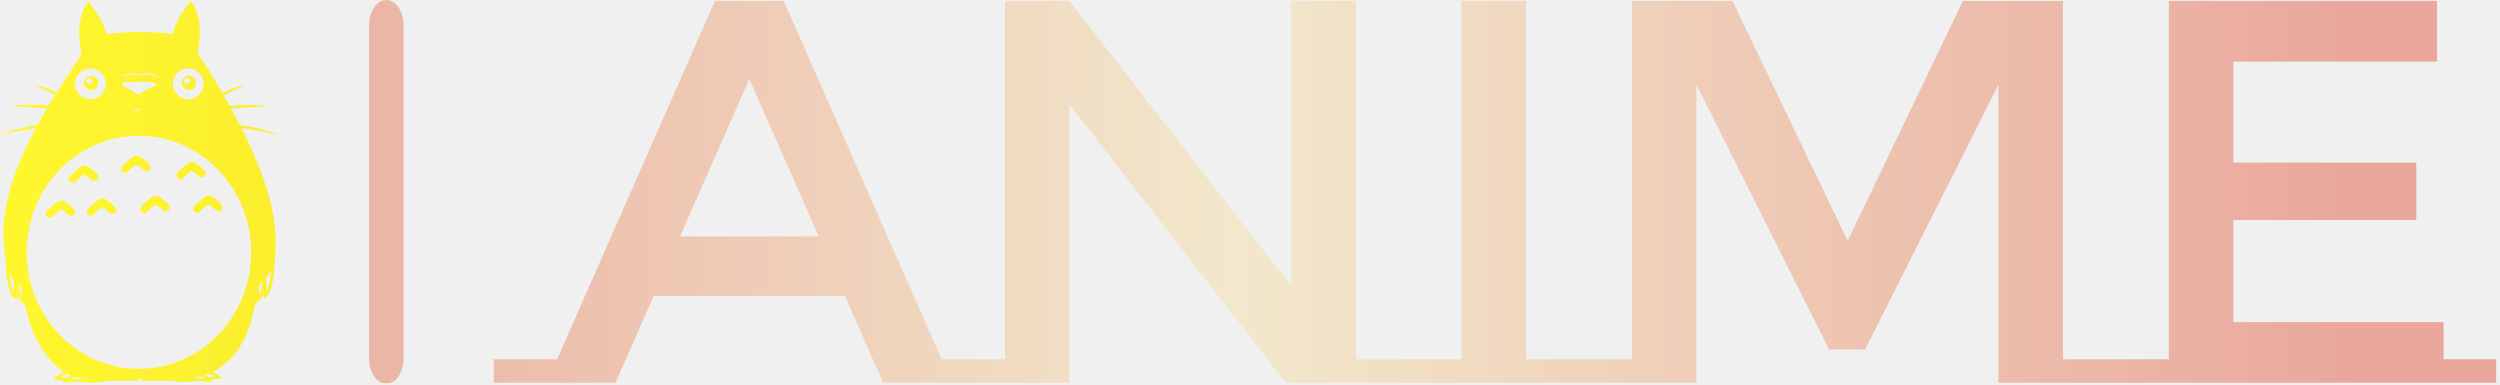
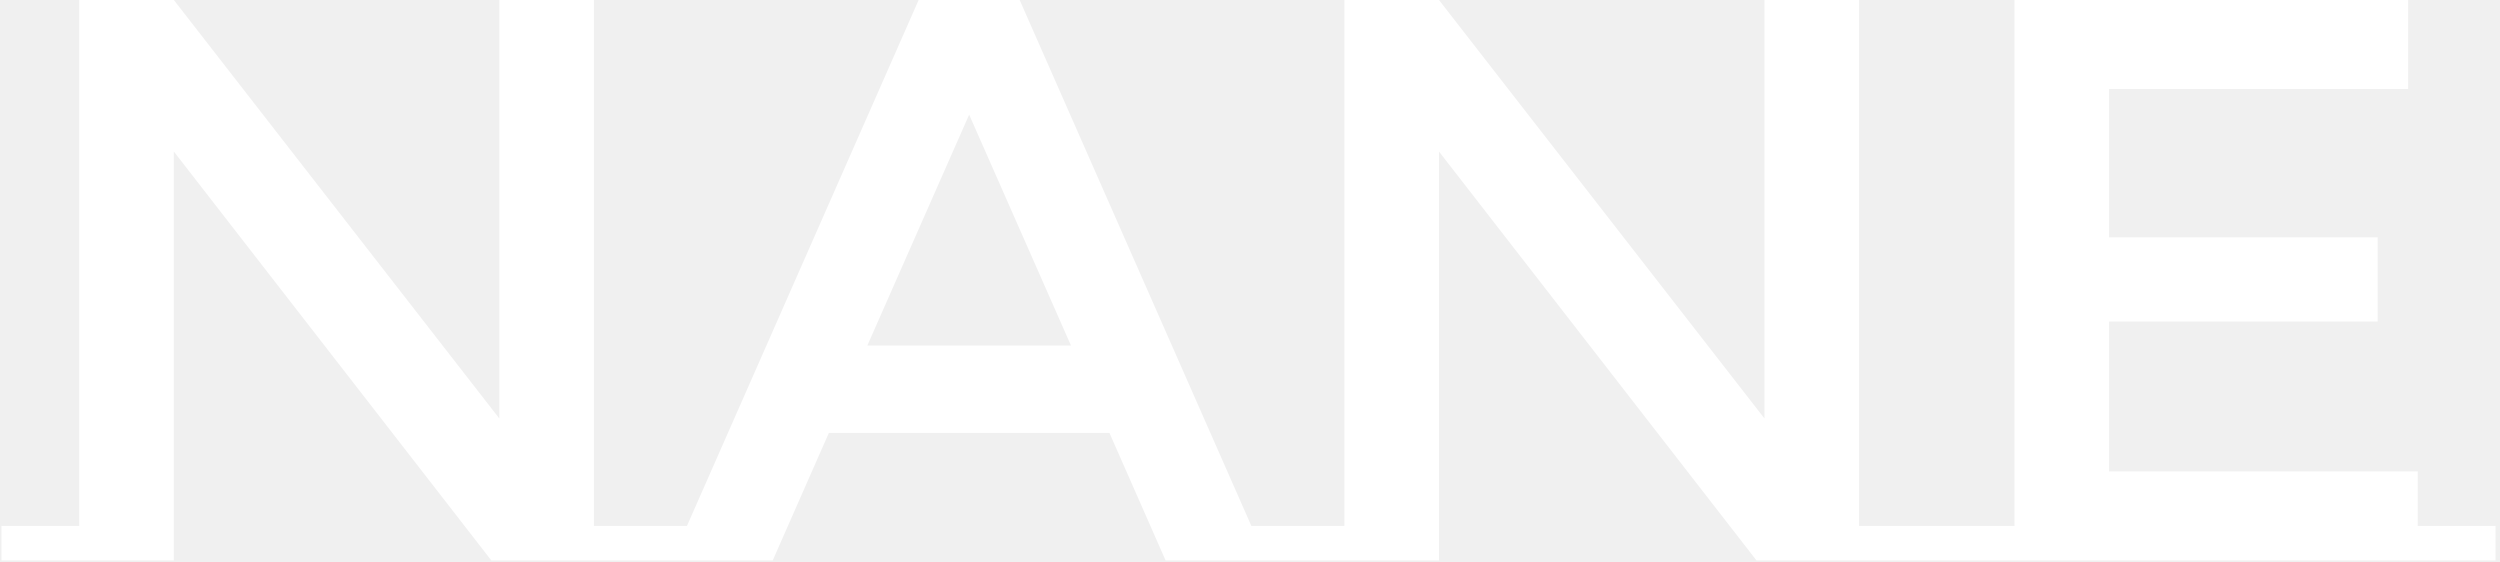
- <svg xmlns="http://www.w3.org/2000/svg" version="1.1" width="2000" height="308" viewBox="0 0 2000 308">
-   <g transform="matrix(1,0,0,1,-1.212121,-0.5147187)">
-     <svg viewBox="0 0 396 61" data-background-color="#111111" preserveAspectRatio="xMidYMid meet" height="308" width="2000">
-       <g id="tight-bounds" transform="matrix(1,0,0,1,0.24,0.101941)">
-         <svg viewBox="0 0 395.52 60.796" height="60.796" width="395.52">
+ <svg xmlns="http://www.w3.org/2000/svg" version="1.1" width="2000" height="449" viewBox="0 0 2000 449">
+   <g transform="matrix(1,0,0,1,-1.212121,-0.3328593)">
+     <svg viewBox="0 0 396 89" data-background-color="#111111" preserveAspectRatio="xMidYMid meet" height="449" width="2000">
+       <g id="tight-bounds" transform="matrix(1,0,0,1,0.24,0.06597878)">
+         <svg viewBox="0 0 395.52 88.868" height="88.868" width="395.52">
          <g>
-             <svg viewBox="0 0 492.939 75.771" height="60.796" width="395.52">
-               <g />
-               <g transform="matrix(1,0,0,1,97.41922,0.1884841)">
-                 <svg viewBox="0 0 395.52 75.394" height="75.394" width="395.52">
+             <svg viewBox="0 0 395.52 88.868" height="88.868" width="395.52">
+               <g>
+                 <svg viewBox="0 0 395.52 88.868" height="88.868" width="395.52">
                  <g id="textblocktransform">
-                     <svg viewBox="0 0 395.52 75.394" height="75.394" width="395.52" id="textblock">
+                     <svg viewBox="0 0 395.52 88.868" height="88.868" width="395.52" id="textblock">
                      <g>
-                         <svg viewBox="0 0 395.52 75.394" height="75.394" width="395.52">
+                         <svg viewBox="0 0 395.52 88.868" height="88.868" width="395.52">
                          <g transform="matrix(1,0,0,1,0,0)">
-                             <svg width="395.52" viewBox="-4.85 -34.95 183.34 34.95" height="75.394" data-palette-color="url(#17aba5b6-885b-4030-a1ea-e2a04c8eb0e7)" />
+                             <svg width="395.52" viewBox="0 -34.95 155.54 34.95" height="88.868" data-palette-color="#ffffff">
+                               <path d="M0-2.15L4.85-2.15 4.85-34.95 10.75-34.95 31.05-8.85 31.05-34.95 36.95-34.95 36.95-2.15 41.8-2.15 41.8 0 30.55 0 10.75-25.5 10.75 0 0 0 0-2.15ZM77.95-2.15L83.75-2.15 83.75 0 72.6 0 69.1-7.95 51.6-7.95 48.1 0 36.95 0 36.95-2.15 42.75-2.15 57.2-34.95 63.5-34.95 77.95-2.15ZM54-13.4L66.7-13.4 60.35-27.8 54-13.4ZM78.9-2.15L83.75-2.15 83.75-34.95 89.65-34.95 109.95-8.85 109.95-34.95 115.85-34.95 115.85-2.15 120.7-2.15 120.7 0 109.45 0 89.65-25.5 89.65 0 78.9 0 78.9-2.15ZM120.69-2.15L125.54-2.15 125.54-34.95 150.09-34.95 150.09-29.4 131.44-29.4 131.44-20.15 148.19-20.15 148.19-14.9 131.44-14.9 131.44-5.55 150.69-5.55 150.69-2.15 155.54-2.15 155.54 0 120.69 0 120.69-2.15Z" opacity="1" transform="matrix(1,0,0,1,0,0)" fill="#ffffff" class="wordmark-text-0" data-fill-palette-color="primary" id="text-0" />
+                             </svg>
                          </g>
                        </svg>
                      </g>
                    </svg>
                  </g>
                </svg>
              </g>
-               <g transform="matrix(1,0,0,1,0,0.1884841)">
-                 <svg viewBox="0 0 55.023 75.394" height="75.394" width="55.023">
-                   <g>
-                     <svg version="1.1" x="0" y="0" viewBox="5.117 4.861 65.944 90.358" enable-background="new 0 0 77 100" xml:space="preserve" height="75.394" width="55.023" class="icon-icon-0" data-fill-palette-color="accent" id="icon-0" />
-                   </g>
-                 </svg>
-               </g>
            </svg>
          </g>
          <defs />
-           <mask id="bb6ad564-68a2-4cca-b0ec-70295850b094">
-             <g id="SvgjsG1014">
-               <svg viewBox="0 0 395.52 60.796" height="60.796" width="395.52">
-                 <g>
-                   <svg viewBox="0 0 492.939 75.771" height="60.796" width="395.52">
-                     <g>
-                       <rect width="6.799" height="75.771" x="72.822" y="0" fill="white" opacity="1" stroke-width="0" stroke="transparent" fill-opacity="1" class="rect-r$-0" rx="1%" id="SvgjsRect1013" data-palette-color="url(#17aba5b6-885b-4030-a1ea-e2a04c8eb0e7)" />
-                     </g>
-                     <g transform="matrix(1,0,0,1,97.41922,0.1884841)">
-                       <svg viewBox="0 0 395.52 75.394" height="75.394" width="395.52">
-                         <g id="SvgjsG1012">
-                           <svg viewBox="0 0 395.52 75.394" height="75.394" width="395.52" id="SvgjsSvg1011">
-                             <g>
-                               <svg viewBox="0 0 395.52 75.394" height="75.394" width="395.52">
-                                 <g transform="matrix(1,0,0,1,0,0)">
-                                   <svg width="395.52" viewBox="-4.85 -34.95 183.34 34.95" height="75.394" data-palette-color="url(#17aba5b6-885b-4030-a1ea-e2a04c8eb0e7)">
-                                     <path d="M36.15-2.15L41.95-2.15 41.95 0 30.8 0 27.3-7.95 9.8-7.95 6.3 0-4.85 0-4.85-2.15 0.95-2.15 15.4-34.95 21.7-34.95 36.15-2.15ZM12.2-13.4L24.9-13.4 18.55-27.8 12.2-13.4ZM37.1-2.15L41.95-2.15 41.95-34.95 47.85-34.95 68.15-8.85 68.15-34.95 74.05-34.95 74.05-2.15 78.9-2.15 78.9 0 67.65 0 47.85-25.5 47.85 0 37.1 0 37.1-2.15ZM78.9-2.15L83.75-2.15 83.75-34.95 89.65-34.95 89.65-2.15 94.5-2.15 94.5 0 78.9 0 78.9-2.15ZM138.79-2.15L143.64-2.15 143.64 0 132.89 0 132.89-27.3 120.69-3.05 117.39-3.05 105.24-27.3 105.24 0 94.49 0 94.49-2.15 99.34-2.15 99.34-34.95 108.54-34.95 119.09-13 129.64-34.95 138.79-34.95 138.79-2.15ZM143.64-2.15L148.49-2.15 148.49-34.95 173.04-34.95 173.04-29.4 154.39-29.4 154.39-20.15 171.14-20.15 171.14-14.9 154.39-14.9 154.39-5.55 173.64-5.55 173.64-2.15 178.49-2.15 178.49 0 143.64 0 143.64-2.15Z" opacity="1" transform="matrix(1,0,0,1,0,0)" fill="white" class="wordmark-text-0" id="SvgjsPath1010" />
-                                   </svg>
-                                 </g>
-                               </svg>
-                             </g>
-                           </svg>
-                         </g>
-                       </svg>
-                     </g>
-                     <g transform="matrix(1,0,0,1,0,0.1884841)">
-                       <svg viewBox="0 0 55.023 75.394" height="75.394" width="55.023">
-                         <g>
-                           <svg version="1.1" x="0" y="0" viewBox="5.117 4.861 65.944 90.358" enable-background="new 0 0 77 100" xml:space="preserve" height="75.394" width="55.023" class="icon-icon-0" data-fill-palette-color="accent" id="SvgjsSvg1009" />
-                         </g>
-                       </svg>
-                     </g>
-                   </svg>
-                 </g>
-                 <defs>
-                   <mask />
-                 </defs>
-               </svg>
-             </g>
-           </mask>
-           <linearGradient x1="0.054" x2="0.941" y1="0.5" y2="0.5" id="17aba5b6-885b-4030-a1ea-e2a04c8eb0e7">
-             <stop stop-color="#eaa79c" offset="0" />
-             <stop stop-color="#f2e8cb" offset="0.498" />
-             <stop stop-color="#eaa79c" offset="1" />
-           </linearGradient>
-           <rect width="395.52" height="60.796" fill="url(#17aba5b6-885b-4030-a1ea-e2a04c8eb0e7)" mask="url(#bb6ad564-68a2-4cca-b0ec-70295850b094)" data-fill-palette-color="primary" />
-           <mask id="5ccb63cd-7d9d-4387-881c-d8aac6a1b2a1">
-             <g id="SvgjsG1024">
-               <svg viewBox="0 0 395.52 60.796" height="60.796" width="395.52">
-                 <g>
-                   <svg viewBox="0 0 492.939 75.771" height="60.796" width="395.52">
-                     <g />
-                     <g transform="matrix(1,0,0,1,97.41922,0.1884841)">
-                       <svg viewBox="0 0 395.52 75.394" height="75.394" width="395.52">
-                         <g id="SvgjsG1023">
-                           <svg viewBox="0 0 395.52 75.394" height="75.394" width="395.52" id="SvgjsSvg1022">
-                             <g>
-                               <svg viewBox="0 0 395.52 75.394" height="75.394" width="395.52">
-                                 <g transform="matrix(1,0,0,1,0,0)">
-                                   <svg width="395.52" viewBox="-4.85 -34.95 183.34 34.95" height="75.394" data-palette-color="url(#17aba5b6-885b-4030-a1ea-e2a04c8eb0e7)" />
-                                 </g>
-                               </svg>
-                             </g>
-                           </svg>
-                         </g>
-                       </svg>
-                     </g>
-                     <g transform="matrix(1,0,0,1,0,0.1884841)">
-                       <svg viewBox="0 0 55.023 75.394" height="75.394" width="55.023">
-                         <g>
-                           <svg version="1.1" x="0" y="0" viewBox="5.117 4.861 65.944 90.358" enable-background="new 0 0 77 100" xml:space="preserve" height="75.394" width="55.023" class="icon-icon-0" data-fill-palette-color="accent" id="SvgjsSvg1021">
-                             <path fill="white" d="M28.301 46.507c0 0.522-0.42 0.939-0.935 0.939-0.293 0-0.551-0.134-0.724-0.346-0.346-0.275-1.362-1.066-1.722-1.15-0.261-0.063-1.256 1.002-1.902 1.545-0.169 0.233-0.441 0.381-0.752 0.381-0.519 0-0.939-0.417-0.939-0.932 0-0.226 0.082-0.431 0.216-0.593l-0.014-0.021c0 0 2.283-2.244 3.007-2.463C25.26 43.642 26 44.094 26 44.094s1.514 1.122 1.987 1.722C28.178 45.985 28.301 46.232 28.301 46.507zM32.211 53.601c-0.473-0.593-1.987-1.716-1.987-1.716s-0.741-0.451-1.464-0.232c-0.724 0.226-3.006 2.47-3.006 2.47l0.014 0.021c-0.134 0.164-0.215 0.361-0.215 0.587 0 0.522 0.42 0.938 0.939 0.938 0.31 0 0.582-0.148 0.751-0.382 0.646-0.543 1.641-1.608 1.902-1.552 0.359 0.085 1.376 0.882 1.722 1.158 0.173 0.211 0.431 0.345 0.723 0.345 0.515 0 0.935-0.417 0.935-0.938C32.525 54.023 32.401 53.776 32.211 53.601zM44.883 53c-0.473-0.593-1.986-1.715-1.986-1.715s-0.741-0.452-1.465-0.233c-0.724 0.22-3.006 2.471-3.006 2.471l0.015 0.014c-0.131 0.163-0.216 0.367-0.216 0.593 0 0.516 0.423 0.938 0.939 0.938 0.31 0 0.582-0.154 0.755-0.38 0.643-0.551 1.638-1.617 1.898-1.553 0.363 0.084 1.376 0.875 1.722 1.157 0.173 0.204 0.431 0.346 0.724 0.346 0.519 0 0.938-0.423 0.938-0.938C45.2 53.416 45.077 53.169 44.883 53zM57.393 52.943c-0.473-0.593-1.986-1.715-1.986-1.715s-0.741-0.452-1.465-0.232c-0.724 0.226-3.006 2.47-3.006 2.47l0.014 0.015c-0.134 0.161-0.216 0.367-0.216 0.593 0 0.515 0.421 0.938 0.938 0.938 0.312 0 0.582-0.155 0.753-0.382 0.645-0.542 1.64-1.615 1.901-1.553 0.36 0.085 1.376 0.884 1.722 1.158 0.173 0.212 0.431 0.345 0.724 0.345 0.516 0 0.936-0.423 0.936-0.938C57.707 53.367 57.583 53.12 57.393 52.943zM53.439 44.99c-0.469-0.593-1.986-1.715-1.986-1.715s-0.741-0.452-1.463-0.233c-0.721 0.219-3.008 2.47-3.008 2.47l0.014 0.014c-0.13 0.162-0.211 0.367-0.211 0.593 0 0.515 0.419 0.938 0.938 0.938 0.307 0 0.578-0.155 0.751-0.381 0.643-0.55 1.639-1.616 1.902-1.553 0.359 0.084 1.374 0.875 1.723 1.157 0.173 0.205 0.427 0.346 0.721 0.346 0.518 0 0.938-0.424 0.938-0.939C53.759 45.406 53.635 45.159 53.439 44.99zM40.331 43.508c-0.473-0.593-1.987-1.715-1.987-1.715s-0.741-0.451-1.464-0.233c-0.724 0.226-3.006 2.47-3.006 2.47l0.014 0.015c-0.134 0.162-0.215 0.367-0.215 0.592 0 0.516 0.419 0.939 0.938 0.939 0.31 0 0.582-0.155 0.751-0.381 0.646-0.543 1.641-1.609 1.902-1.552 0.36 0.084 1.376 0.882 1.722 1.157 0.173 0.211 0.431 0.346 0.723 0.346 0.517 0 0.939-0.424 0.939-0.939C40.648 43.931 40.524 43.684 40.331 43.508zM22.5 54.095c-0.473-0.594-1.987-1.716-1.987-1.716s-0.741-0.451-1.465-0.232c-0.724 0.226-3.006 2.47-3.006 2.47l0.014 0.021c-0.131 0.162-0.215 0.36-0.215 0.586 0 0.522 0.423 0.938 0.938 0.938 0.31 0 0.582-0.148 0.755-0.382 0.642-0.543 1.638-1.608 1.899-1.553 0.36 0.086 1.375 0.884 1.721 1.158 0.173 0.212 0.431 0.346 0.724 0.346 0.519 0 0.939-0.416 0.939-0.938C22.817 54.518 22.694 54.271 22.5 54.095zM26.597 22.582c-0.924 0-1.676 0.748-1.676 1.672 0 0.925 0.752 1.673 1.676 1.673 0.921 0 1.672-0.748 1.672-1.673C28.269 23.33 27.518 22.582 26.597 22.582zM26.237 24.501c-0.392 0-0.713-0.317-0.713-0.712 0-0.396 0.321-0.713 0.713-0.713 0.395 0 0.713 0.318 0.713 0.713C26.95 24.184 26.632 24.501 26.237 24.501zM49.746 22.582c-0.925 0-1.673 0.748-1.673 1.672 0 0.925 0.748 1.673 1.673 1.673 0.924 0 1.672-0.748 1.672-1.673C51.418 23.33 50.67 22.582 49.746 22.582zM49.28 24.501c-0.396 0-0.713-0.317-0.713-0.712 0-0.396 0.317-0.713 0.713-0.713 0.391 0 0.713 0.318 0.713 0.713C49.993 24.184 49.671 24.501 49.28 24.501zM62.17 34.947c1.397 0.197 2.792 0.423 4.183 0.656 0.79 0.134 1.573 0.29 2.356 0.459 0.787 0.148 1.563 0.339 2.352 0.508-1.487-0.621-3.04-1.073-4.603-1.454-1.535-0.388-3.092-0.656-4.654-0.889-0.714-1.383-1.412-2.689-2.071-3.889 0.494-0.028 0.991-0.063 1.485-0.099L64.954 30c1.243-0.071 2.488-0.142 3.749-0.177-2.488-0.438-5.026-0.388-7.527-0.24-0.593 0.042-1.186 0.098-1.778 0.155-0.509-0.917-0.992-1.771-1.437-2.541 1.604-0.818 3.221-1.581 4.922-2.258-1.845 0.176-3.605 0.868-5.25 1.687-2.368-4.107-4.2-7.17-5.845-9.365 1.833-8.681-1.545-12.4-1.545-12.4-2.665 3.084-3.857 5.794-4.361 7.855-3.465-0.656-11.744-0.67-15.672 0.028-0.519-2.054-1.718-4.722-4.337-7.749 0 0-3.419 3.769-1.51 12.562-1.451 2.075-3.275 4.969-5.837 8.935-0.011 0.021-0.021 0.036-0.032 0.056-1.63-0.811-3.374-1.481-5.202-1.658 1.673 0.656 3.265 1.404 4.845 2.216-0.526 0.818-1.059 1.672-1.595 2.555-0.512-0.049-1.027-0.091-1.542-0.127-2.501-0.155-5.039-0.205-7.523 0.233 1.256 0.035 2.501 0.113 3.747 0.177l3.734 0.247c0.406 0.021 0.815 0.05 1.221 0.078-0.762 1.277-1.528 2.604-2.279 3.98-1.404 0.212-2.802 0.466-4.182 0.812-0.78 0.19-1.56 0.402-2.329 0.635-0.766 0.254-1.531 0.508-2.272 0.826 0.788-0.177 1.563-0.367 2.354-0.515 0.78-0.17 1.566-0.318 2.354-0.452 1.225-0.211 2.456-0.409 3.688-0.586C9.394 42.654 5.84 51.63 5.84 60.009c0.053 2.308 0.237 4.171 0.501 5.702 0.011 1.411 0.166 8.215 2.174 9.535l0.631 0.409-0.084-0.748c-0.036-0.297-0.057-0.636-0.067-0.981 0.311 1.059 0.741 1.92 1.33 2.308l0.604 0.396c0.878 4.679 3.332 11.828 8.935 15.829 0.103 0.079 0.222 0.142 0.332 0.214-0.677 0.296-1.418 0.691-2.015 1.198l-0.544 0.46 0.703 0.12c0.914 0.147 1.517 0.197 1.973 0.204l-0.427 0.529 0.712-0.021c0.494-0.014 0.833-0.056 1.158-0.099 0.797-0.099 1.553-0.197 4.711 0.155 2.209-0.057 3.384-0.239 4.019-0.452 2.407 0.049 4.789-0.035 6.803-0.035 0.071 0 0.145 0 0.216 0 0.127-0.204 0.254-0.389 0.367-0.515 0.035-0.134 0.099-0.17 0.18-0.142 0.081-0.035 0.148 0.008 0.183 0.142 0.113 0.126 0.24 0.311 0.367 0.521 2.149 0.015 4.379 0.058 6.585-0.021 0.698 0.163 1.813 0.29 3.603 0.34 3.158-0.354 3.914-0.261 4.711-0.155 0.328 0.042 0.663 0.084 1.158 0.099l0.712 0.021-0.424-0.529c0.453-0.008 1.056-0.057 1.971-0.212l0.701-0.113-0.543-0.458c-0.501-0.432-1.108-0.777-1.693-1.06 0.366-0.184 0.723-0.373 1.069-0.592 6.534-4.045 8.137-11.187 9.04-15.831l-0.024 0.212 0.632-0.416c0.589-0.39 1.02-1.249 1.333-2.308-0.015 0.353-0.034 0.685-0.066 0.987l-0.089 0.748 0.632-0.416c1.986-1.306 2.16-7.99 2.174-9.492 0.176-1.392 0.237-3.211 0.124-5.668C69.832 51.737 65.9 42.308 62.17 34.947zM8.286 73.876c-0.561-1.101-0.882-3.013-1.059-4.812 0.35 0.903 0.73 1.567 1.108 2.075C8.293 71.865 8.254 72.91 8.286 73.876zM10.096 74.864c-0.342-0.67-0.593-1.644-0.776-2.703 0.303 0.24 0.579 0.403 0.797 0.529C10.089 73.348 10.071 74.123 10.096 74.864zM49.583 20.825c2.012 0 3.649 1.637 3.649 3.649 0 2.011-1.638 3.649-3.649 3.649-2.011 0-3.648-1.638-3.648-3.649C45.935 22.462 47.572 20.825 49.583 20.825zM39.686 21.975c0.274-0.021 0.543-0.049 0.832-0.042 0.332 0.014 0.583 0.148 0.833 0.268 0.494 0.254 0.96 0.544 1.401 0.875-0.509-0.211-1.002-0.444-1.504-0.642-0.254-0.084-0.512-0.205-0.733-0.19-0.255 0.007-0.529 0.036-0.798 0.057-1.087 0.099-2.174 0.211-3.274 0.226C37.511 22.257 38.591 22.088 39.686 21.975zM38.309 26.697c-0.166 0.275-0.935 0.331-1.482-0.219-0.547-0.551-2.414-1.313-2.414-1.313s-1.207-0.769-0.057-0.988c0 0 5.431-0.438 7.022 0 1.592 0.438-0.163 0.988-0.163 0.988S38.471 26.421 38.309 26.697zM38.527 30.43c-0.349 0.142-0.652 0.283-0.988 0.41-0.333 0.127-0.664 0.247-1.041 0.303 0.257-0.282 0.582-0.466 0.924-0.606 0.173-0.063 0.35-0.12 0.537-0.141C38.147 30.373 38.344 30.359 38.527 30.43zM35.687 22.046c0.36-0.064 0.72-0.12 1.083-0.142 0.364-0.021 0.734-0.042 1.098 0.021-0.713 0.148-1.408 0.317-2.121 0.444-0.709 0.12-1.422 0.24-2.156 0.269C34.268 22.356 34.974 22.18 35.687 22.046zM26.431 20.825c2.011 0 3.649 1.637 3.649 3.649 0 2.011-1.638 3.649-3.649 3.649-2.012 0-3.649-1.638-3.649-3.649C22.782 22.462 24.419 20.825 26.431 20.825zM21.095 93.956c-0.427 0.041-0.889 0.077-1.859-0.043 0.55-0.346 1.157-0.622 1.683-0.833 0.287 0.148 0.586 0.283 0.9 0.402C21.568 93.637 21.321 93.793 21.095 93.956zM26.495 94.562c-2.901-0.325-3.818-0.275-4.591-0.184v-0.177c0.232-0.147 0.476-0.289 0.723-0.431 1.245 0.389 2.639 0.636 4.097 0.784C26.646 94.556 26.575 94.562 26.495 94.562zM53.353 94.217c-0.633-0.078-1.362-0.127-3.184 0.035 0.883-0.148 1.739-0.339 2.569-0.586 0.211 0.127 0.416 0.247 0.614 0.374V94.217zM56.02 93.75c-0.97 0.12-1.433 0.086-1.859 0.043-0.184-0.134-0.385-0.261-0.586-0.389 0.343-0.12 0.678-0.246 1.007-0.387C55.046 93.207 55.554 93.455 56.02 93.75zM37.917 91.923c-14.676 0-26.572-12.344-26.572-27.574 0-15.23 11.896-27.574 26.572-27.574s26.575 12.344 26.575 27.574C64.492 79.579 52.593 91.923 37.917 91.923zM66.328 74.66c0.021-0.685 0.01-1.404-0.015-2.026 0.251-0.662 0.571-1.128 0.925-1.53C67.048 72.486 66.758 73.812 66.328 74.66zM68.138 73.672c0.043-1.277-0.038-2.689-0.085-3.332 0.004-0.027 0.004-0.056 0.008-0.077 0.402-0.409 0.801-0.861 1.146-1.531C69.037 70.567 68.713 72.543 68.138 73.672z" />
-                           </svg>
-                         </g>
-                       </svg>
-                     </g>
-                   </svg>
-                 </g>
-                 <defs>
-                   <mask />
-                 </defs>
-                 <mask>
-                   <g id="SvgjsG1020">
-                     <svg viewBox="0 0 395.52 60.796" height="60.796" width="395.52">
-                       <g>
-                         <svg viewBox="0 0 492.939 75.771" height="60.796" width="395.52">
-                           <g />
-                           <g transform="matrix(1,0,0,1,97.41922,0.1884841)">
-                             <svg viewBox="0 0 395.52 75.394" height="75.394" width="395.52">
-                               <g id="SvgjsG1018">
-                                 <svg viewBox="0 0 395.52 75.394" height="75.394" width="395.52" id="SvgjsSvg1017">
-                                   <g>
-                                     <svg viewBox="0 0 395.52 75.394" height="75.394" width="395.52">
-                                       <g transform="matrix(1,0,0,1,0,0)">
-                                         <svg width="395.52" viewBox="-4.85 -34.95 183.34 34.95" height="75.394" data-palette-color="url(#17aba5b6-885b-4030-a1ea-e2a04c8eb0e7)" />
-                                       </g>
-                                     </svg>
-                                   </g>
-                                 </svg>
-                               </g>
-                             </svg>
-                           </g>
-                           <g transform="matrix(1,0,0,1,0,0.1884841)">
-                             <svg viewBox="0 0 55.023 75.394" height="75.394" width="55.023">
-                               <g>
-                                 <svg version="1.1" x="0" y="0" viewBox="5.117 4.861 65.944 90.358" enable-background="new 0 0 77 100" xml:space="preserve" height="75.394" width="55.023" class="icon-icon-0" data-fill-palette-color="accent" id="SvgjsSvg1015" />
-                               </g>
-                             </svg>
-                           </g>
-                         </svg>
-                       </g>
-                       <defs>
-                         <mask />
-                       </defs>
-                     </svg>
-                   </g>
-                 </mask>
-               </svg>
-             </g>
-           </mask>
-           <linearGradient x1="0" x2="1" y1="0.5" y2="0.5" id="6ad285be-8429-4a52-bc97-8c65d7a945d2">
-             <stop stop-color="#fff72e" offset="0" />
-             <stop stop-color="#deae29" offset="1" />
-           </linearGradient>
-           <rect width="395.52" height="60.796" fill="url(#6ad285be-8429-4a52-bc97-8c65d7a945d2)" mask="url(#5ccb63cd-7d9d-4387-881c-d8aac6a1b2a1)" data-fill-palette-color="accent" />
        </svg>
-         <rect width="395.52" height="60.796" fill="none" stroke="none" visibility="hidden" />
+         <rect width="395.52" height="88.868" fill="none" stroke="none" visibility="hidden" />
      </g>
    </svg>
  </g>
</svg>
